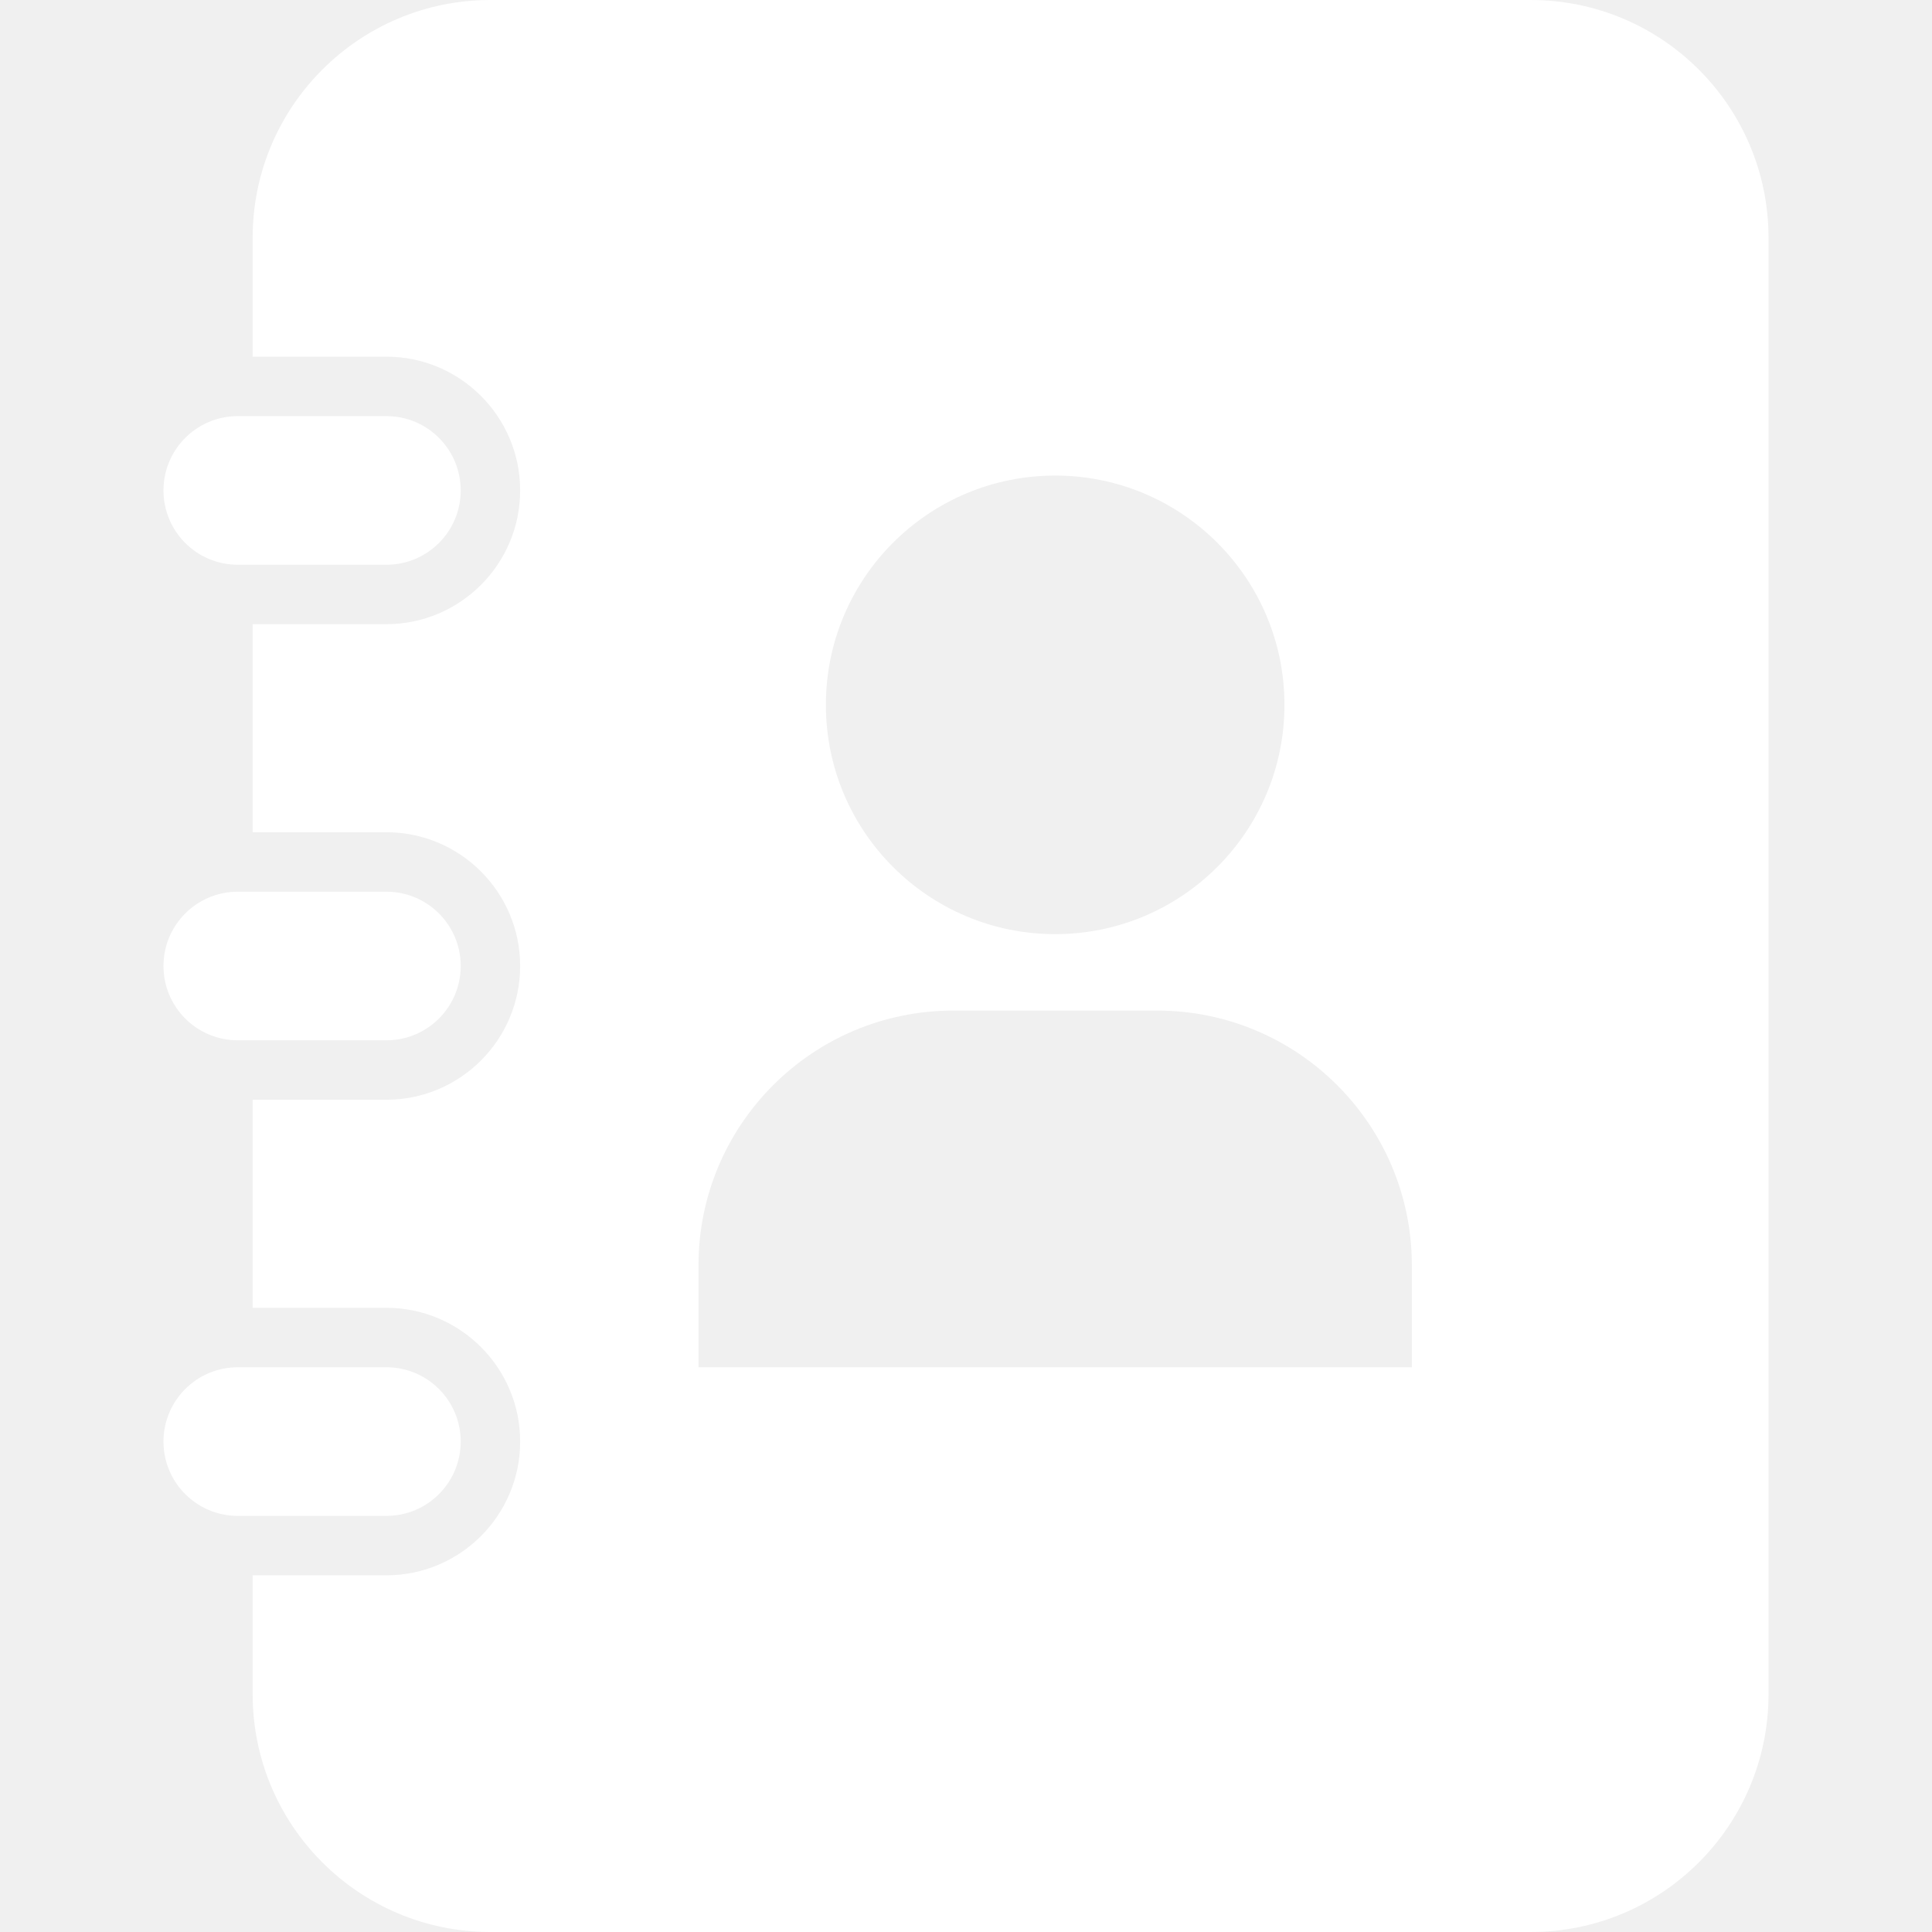
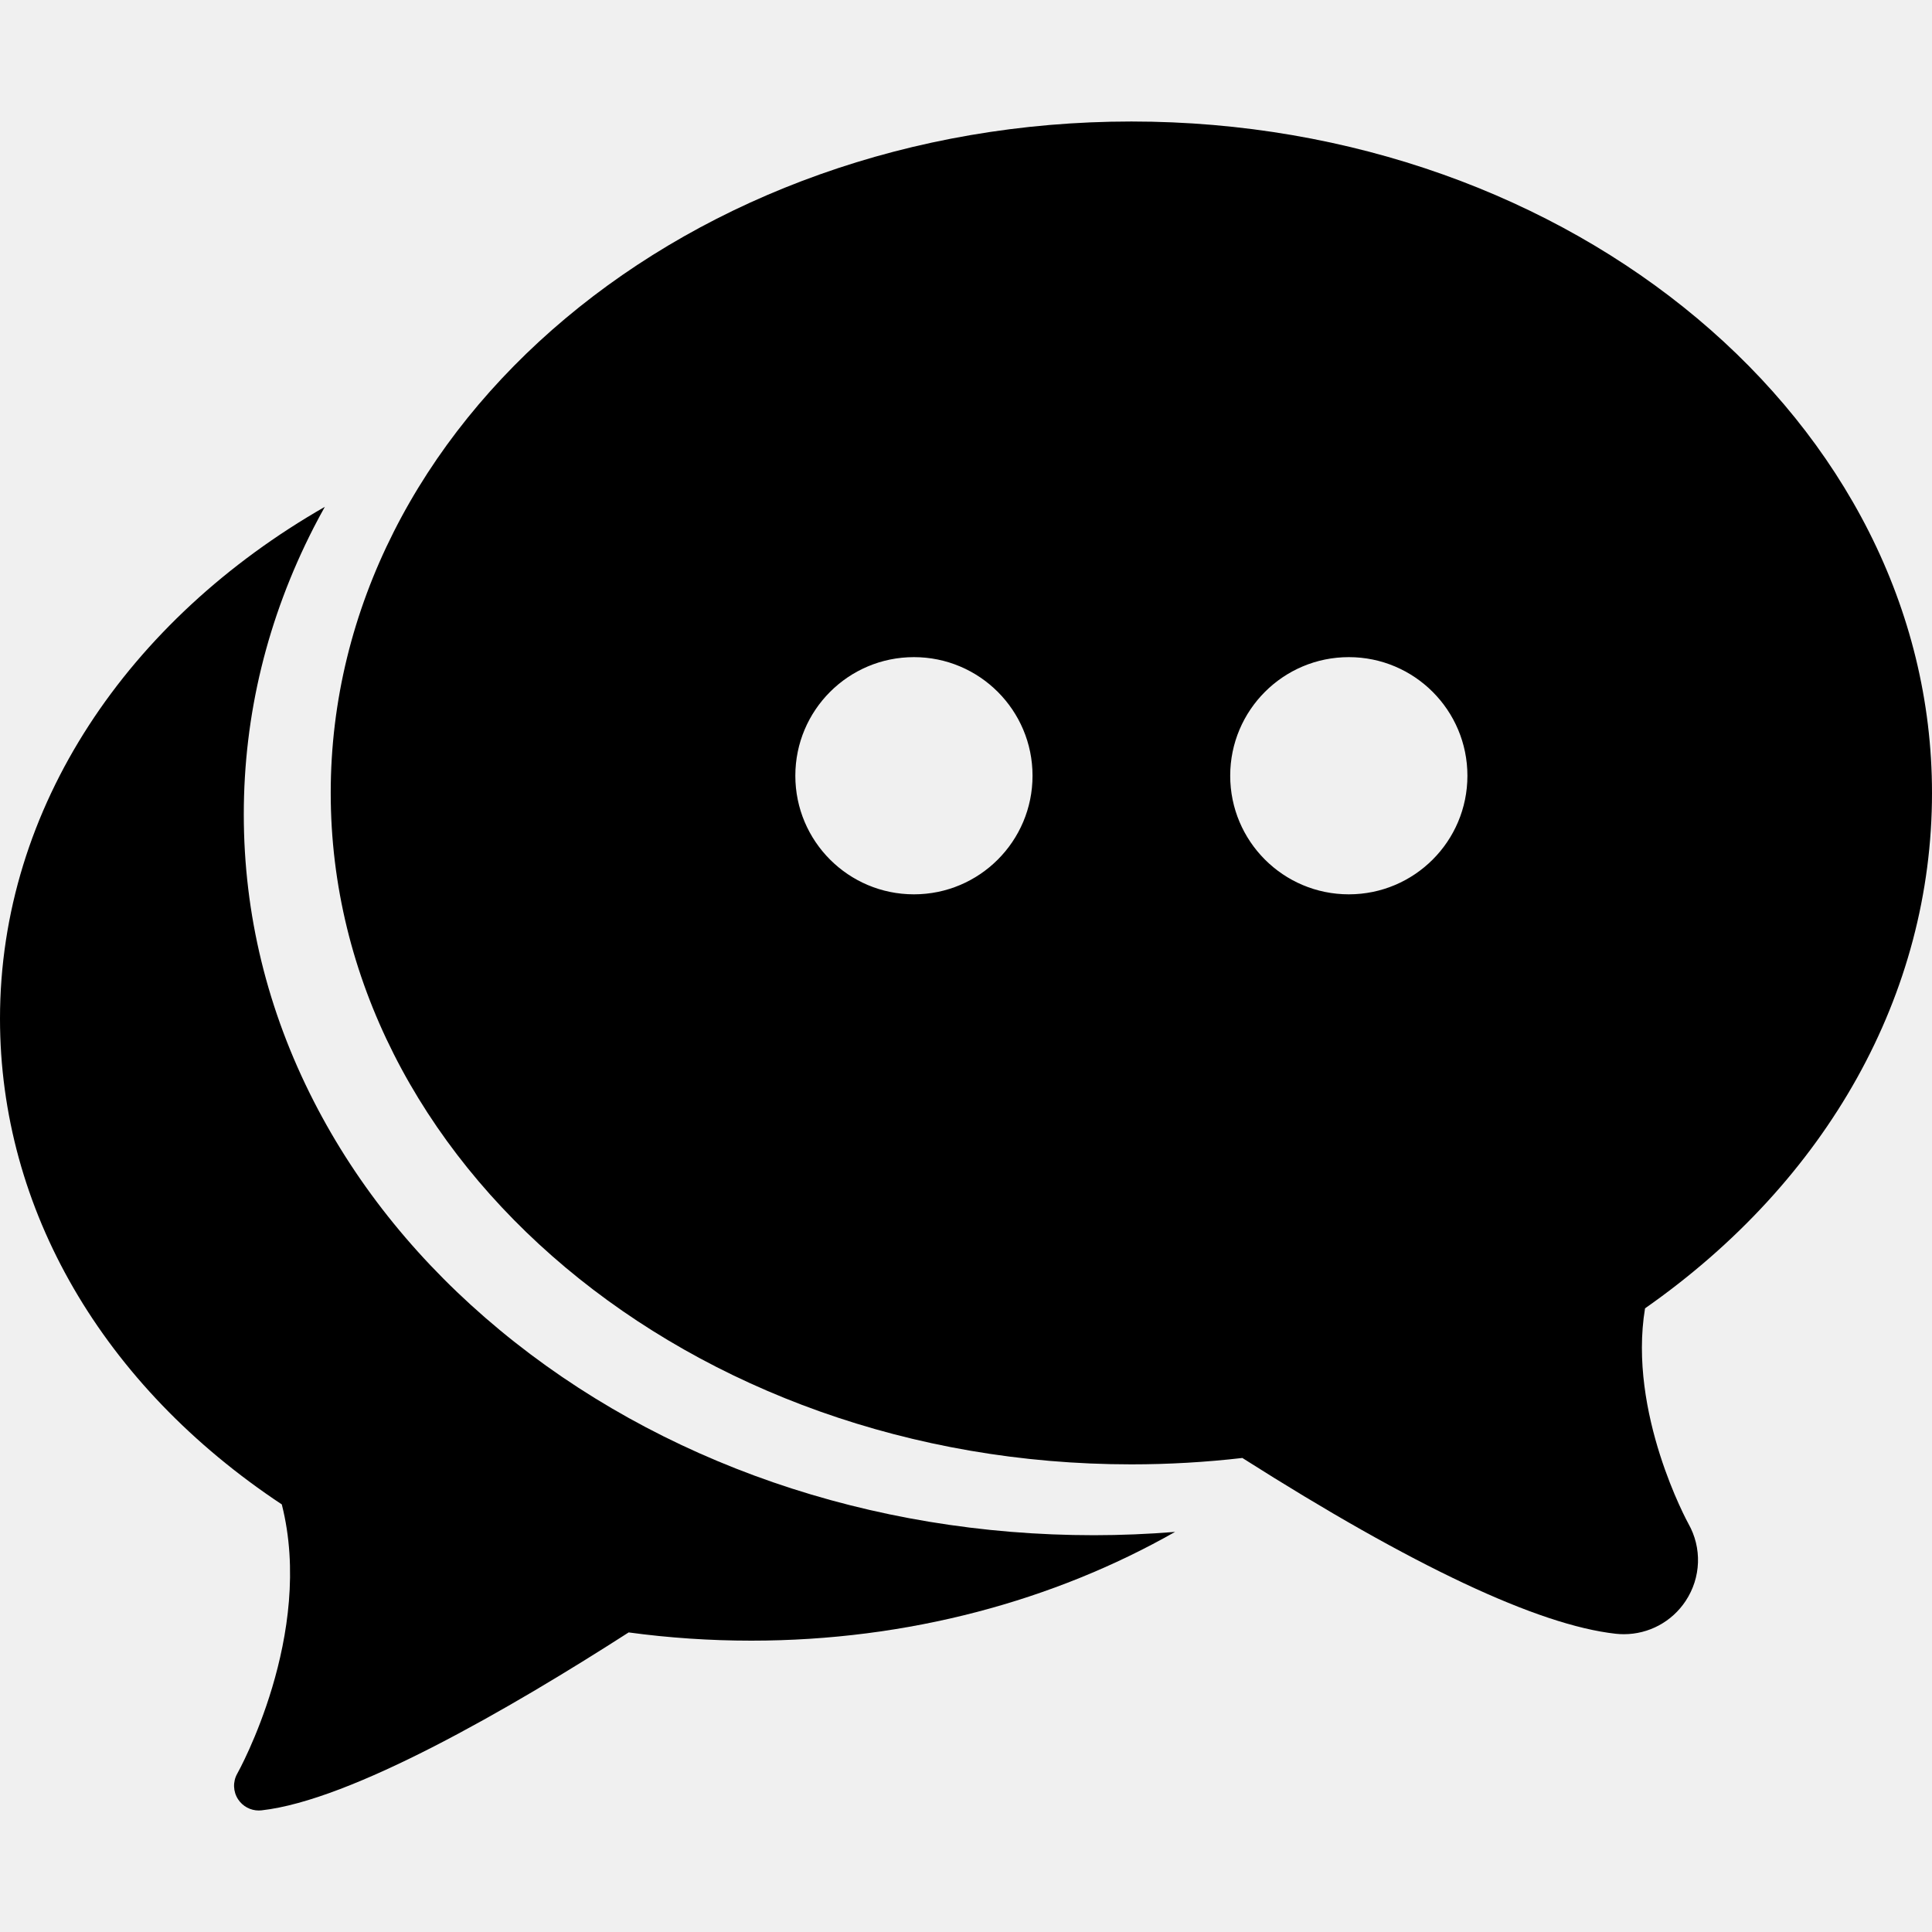
- <svg xmlns="http://www.w3.org/2000/svg" version="1.1" width="512" height="512" x="0" y="0" viewBox="0 0 442 442" style="enable-background:new 0 0 512 512" xml:space="preserve" class="">
+ <svg xmlns="http://www.w3.org/2000/svg" version="1.1" id="Capa_1" x="0px" y="0px" viewBox="0 0 612 612" style="enable-background:new 0 0 612 612;" xml:space="preserve">
  <g>
    <g>
-       <path d="M105.4,221c0,9.391-7.609,17-17,17h-34c-9.391,0-17-7.609-17-17l0,0c0-9.391,7.609-17,17-17h34   C97.792,204,105.4,211.609,105.4,221L105.4,221z M105.4,112.2c0-9.391-7.609-17-17-17h-34c-9.391,0-17,7.609-17,17l0,0   c0,9.391,7.609,17,17,17h34C97.792,129.2,105.4,121.591,105.4,112.2L105.4,112.2z M105.4,329.801c0-9.393-7.609-17-17-17h-34   c-9.391,0-17,7.607-17,17l0,0c0,9.391,7.609,17,17,17h34C97.792,346.801,105.4,339.191,105.4,329.801L105.4,329.801z M404.6,54.4   v333.2c0,30.043-24.357,54.4-54.398,54.4h-238c-30.042,0-54.4-24.357-54.4-54.4V360.4h30.6c16.871,0,30.6-13.73,30.6-30.6   c0-16.871-13.729-30.602-30.6-30.602H57.8v-47.6h30.6c16.871,0,30.6-13.729,30.6-30.6s-13.729-30.6-30.6-30.6H57.8v-47.6h30.6   c16.871,0,30.6-13.729,30.6-30.6c0-16.871-13.729-30.6-30.6-30.6H57.8V54.4c0-30.042,24.358-54.4,54.4-54.4h238   C380.242,0,404.6,24.357,404.6,54.4z M188.945,161.255c0,28.968,23.487,52.455,52.455,52.455c28.969,0,52.455-23.487,52.455-52.455   c0-28.968-23.486-52.456-52.455-52.456C212.433,108.8,188.945,132.287,188.945,161.255z M323,289.482   c0-32.184-26.098-58.283-58.283-58.283H218.09c-32.191,0-58.29,26.1-58.29,58.283v23.318H323V289.482z" fill="#ffffff" data-original="#000000" style="" class="" />
+       <path d="M612,251.176c0-117.278-113.775-212.689-253.617-212.689c-139.846,0-253.62,95.412-253.62,212.689    s113.774,212.689,253.62,212.689c11.758,0,23.557-0.681,35.157-2.025c53.864,34.218,93.627,52.947,118.272,55.685    c0.857,0.093,1.72,0.141,2.565,0.141c7.916,0,15.243-3.945,19.606-10.56c4.877-7.4,5.195-16.788,0.851-24.453    c-0.202-0.365-19.221-35.065-13.734-68.211C578.962,373.95,612,314.776,612,251.176z M289.505,283.298    c-20.751,0-37.568-16.821-37.568-37.569c0-20.749,16.817-37.569,37.568-37.569c20.747,0,37.571,16.821,37.571,37.569    C327.077,266.477,310.253,283.298,289.505,283.298z M427.266,283.298c-20.754,0-37.575-16.821-37.575-37.569    c0-20.749,16.821-37.569,37.575-37.569c20.747,0,37.568,16.821,37.568,37.569C464.834,266.477,448.012,283.298,427.266,283.298z" />
+       <path d="M158.343,421.342c-25.165-20.837-45.002-45.228-58.952-72.492c-14.709-28.745-22.166-59.323-22.166-90.883    c0-31.561,7.458-62.138,22.166-90.883c1.126-2.2,2.305-4.373,3.506-6.536C40.78,196.136,0,255.532,0,322.675    c0,60.323,32.495,116.253,89.264,153.875c10.485,41.219-13.846,84.828-14.103,85.274c-1.45,2.557-1.343,5.713,0.275,8.167    c1.458,2.212,3.92,3.521,6.533,3.521c0.289,0,0.577-0.017,0.869-0.049c28.402-3.154,78.417-32.021,116.307-56.361    c12.761,1.732,25.806,2.608,38.821,2.608c49.776,0,96.022-12.729,134.265-34.449c-8.544,0.684-17.15,1.049-25.73,1.049    C275.766,486.31,208.944,463.237,158.343,421.342z" />
    </g>
-     <g>
+   </g>
+   <g>
</g>
-     <g>
+   <g>
</g>
-     <g>
+   <g>
</g>
-     <g>
+   <g>
</g>
-     <g>
+   <g>
</g>
-     <g>
+   <g>
</g>
-     <g>
+   <g>
</g>
-     <g>
+   <g>
</g>
-     <g>
+   <g>
</g>
-     <g>
+   <g>
</g>
-     <g>
+   <g>
</g>
-     <g>
+   <g>
</g>
-     <g>
+   <g>
</g>
-     <g>
+   <g>
</g>
-     <g>
+   <g>
</g>
-   </g>
</svg>
